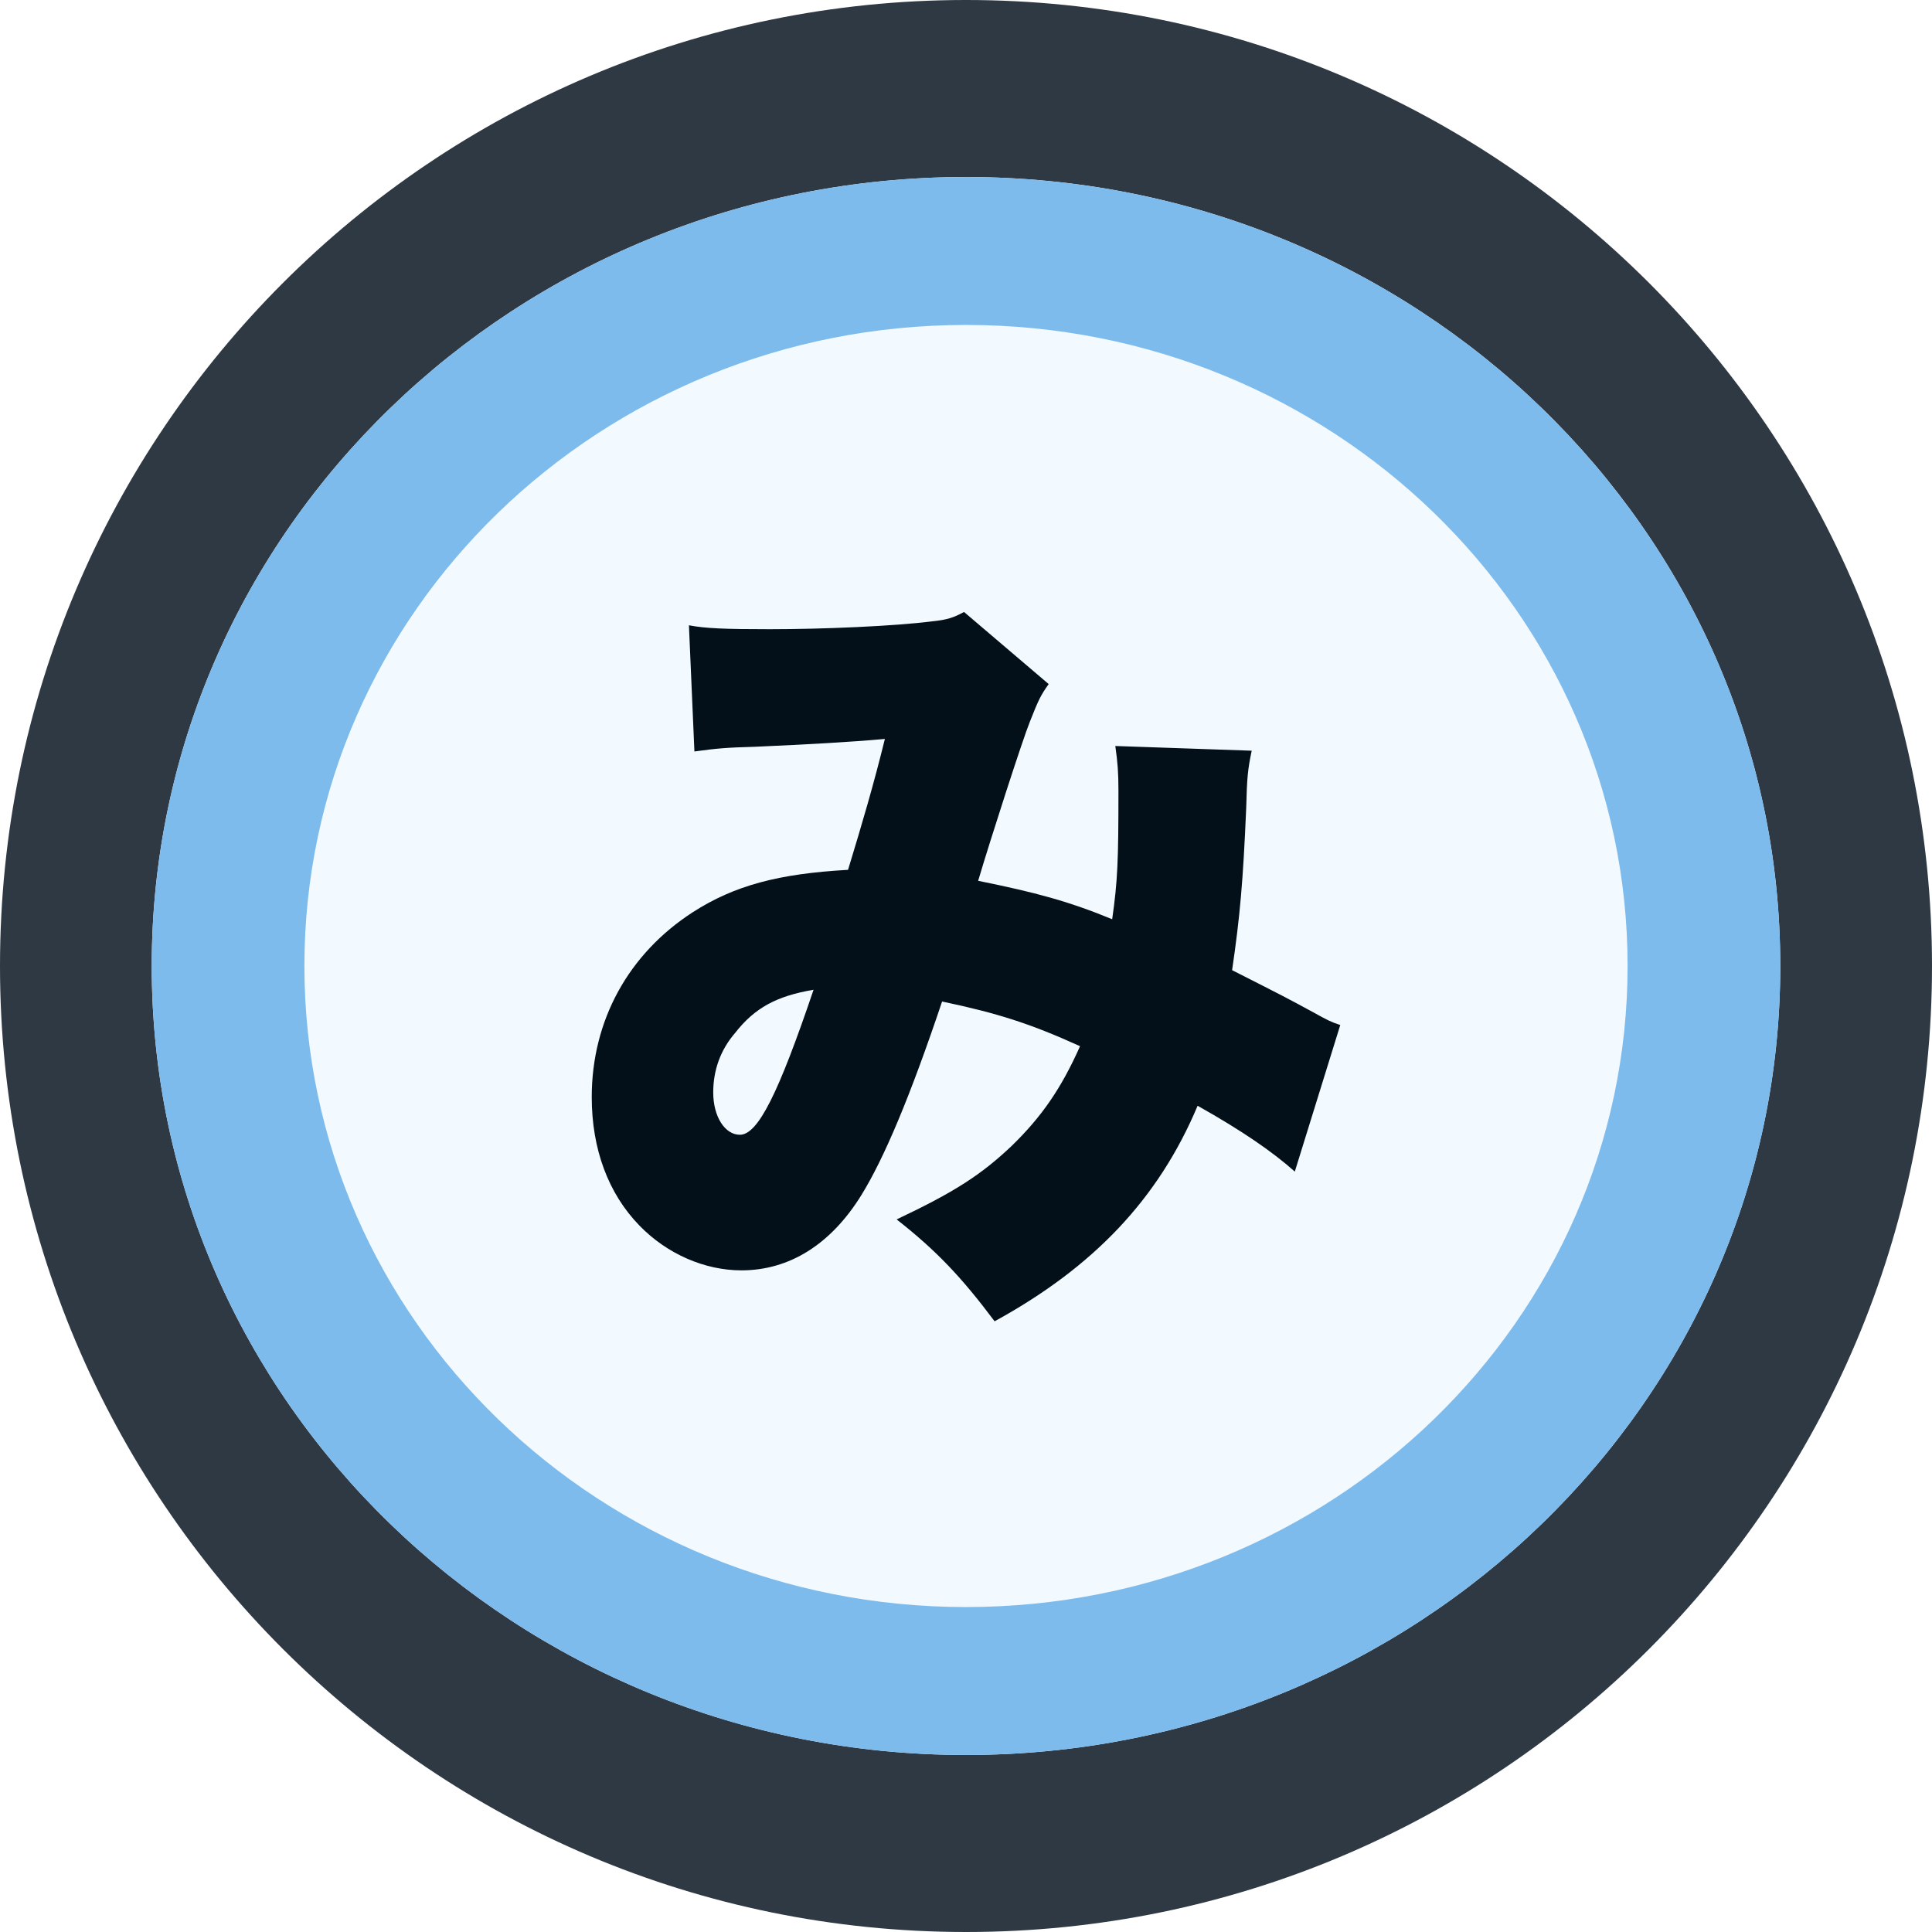
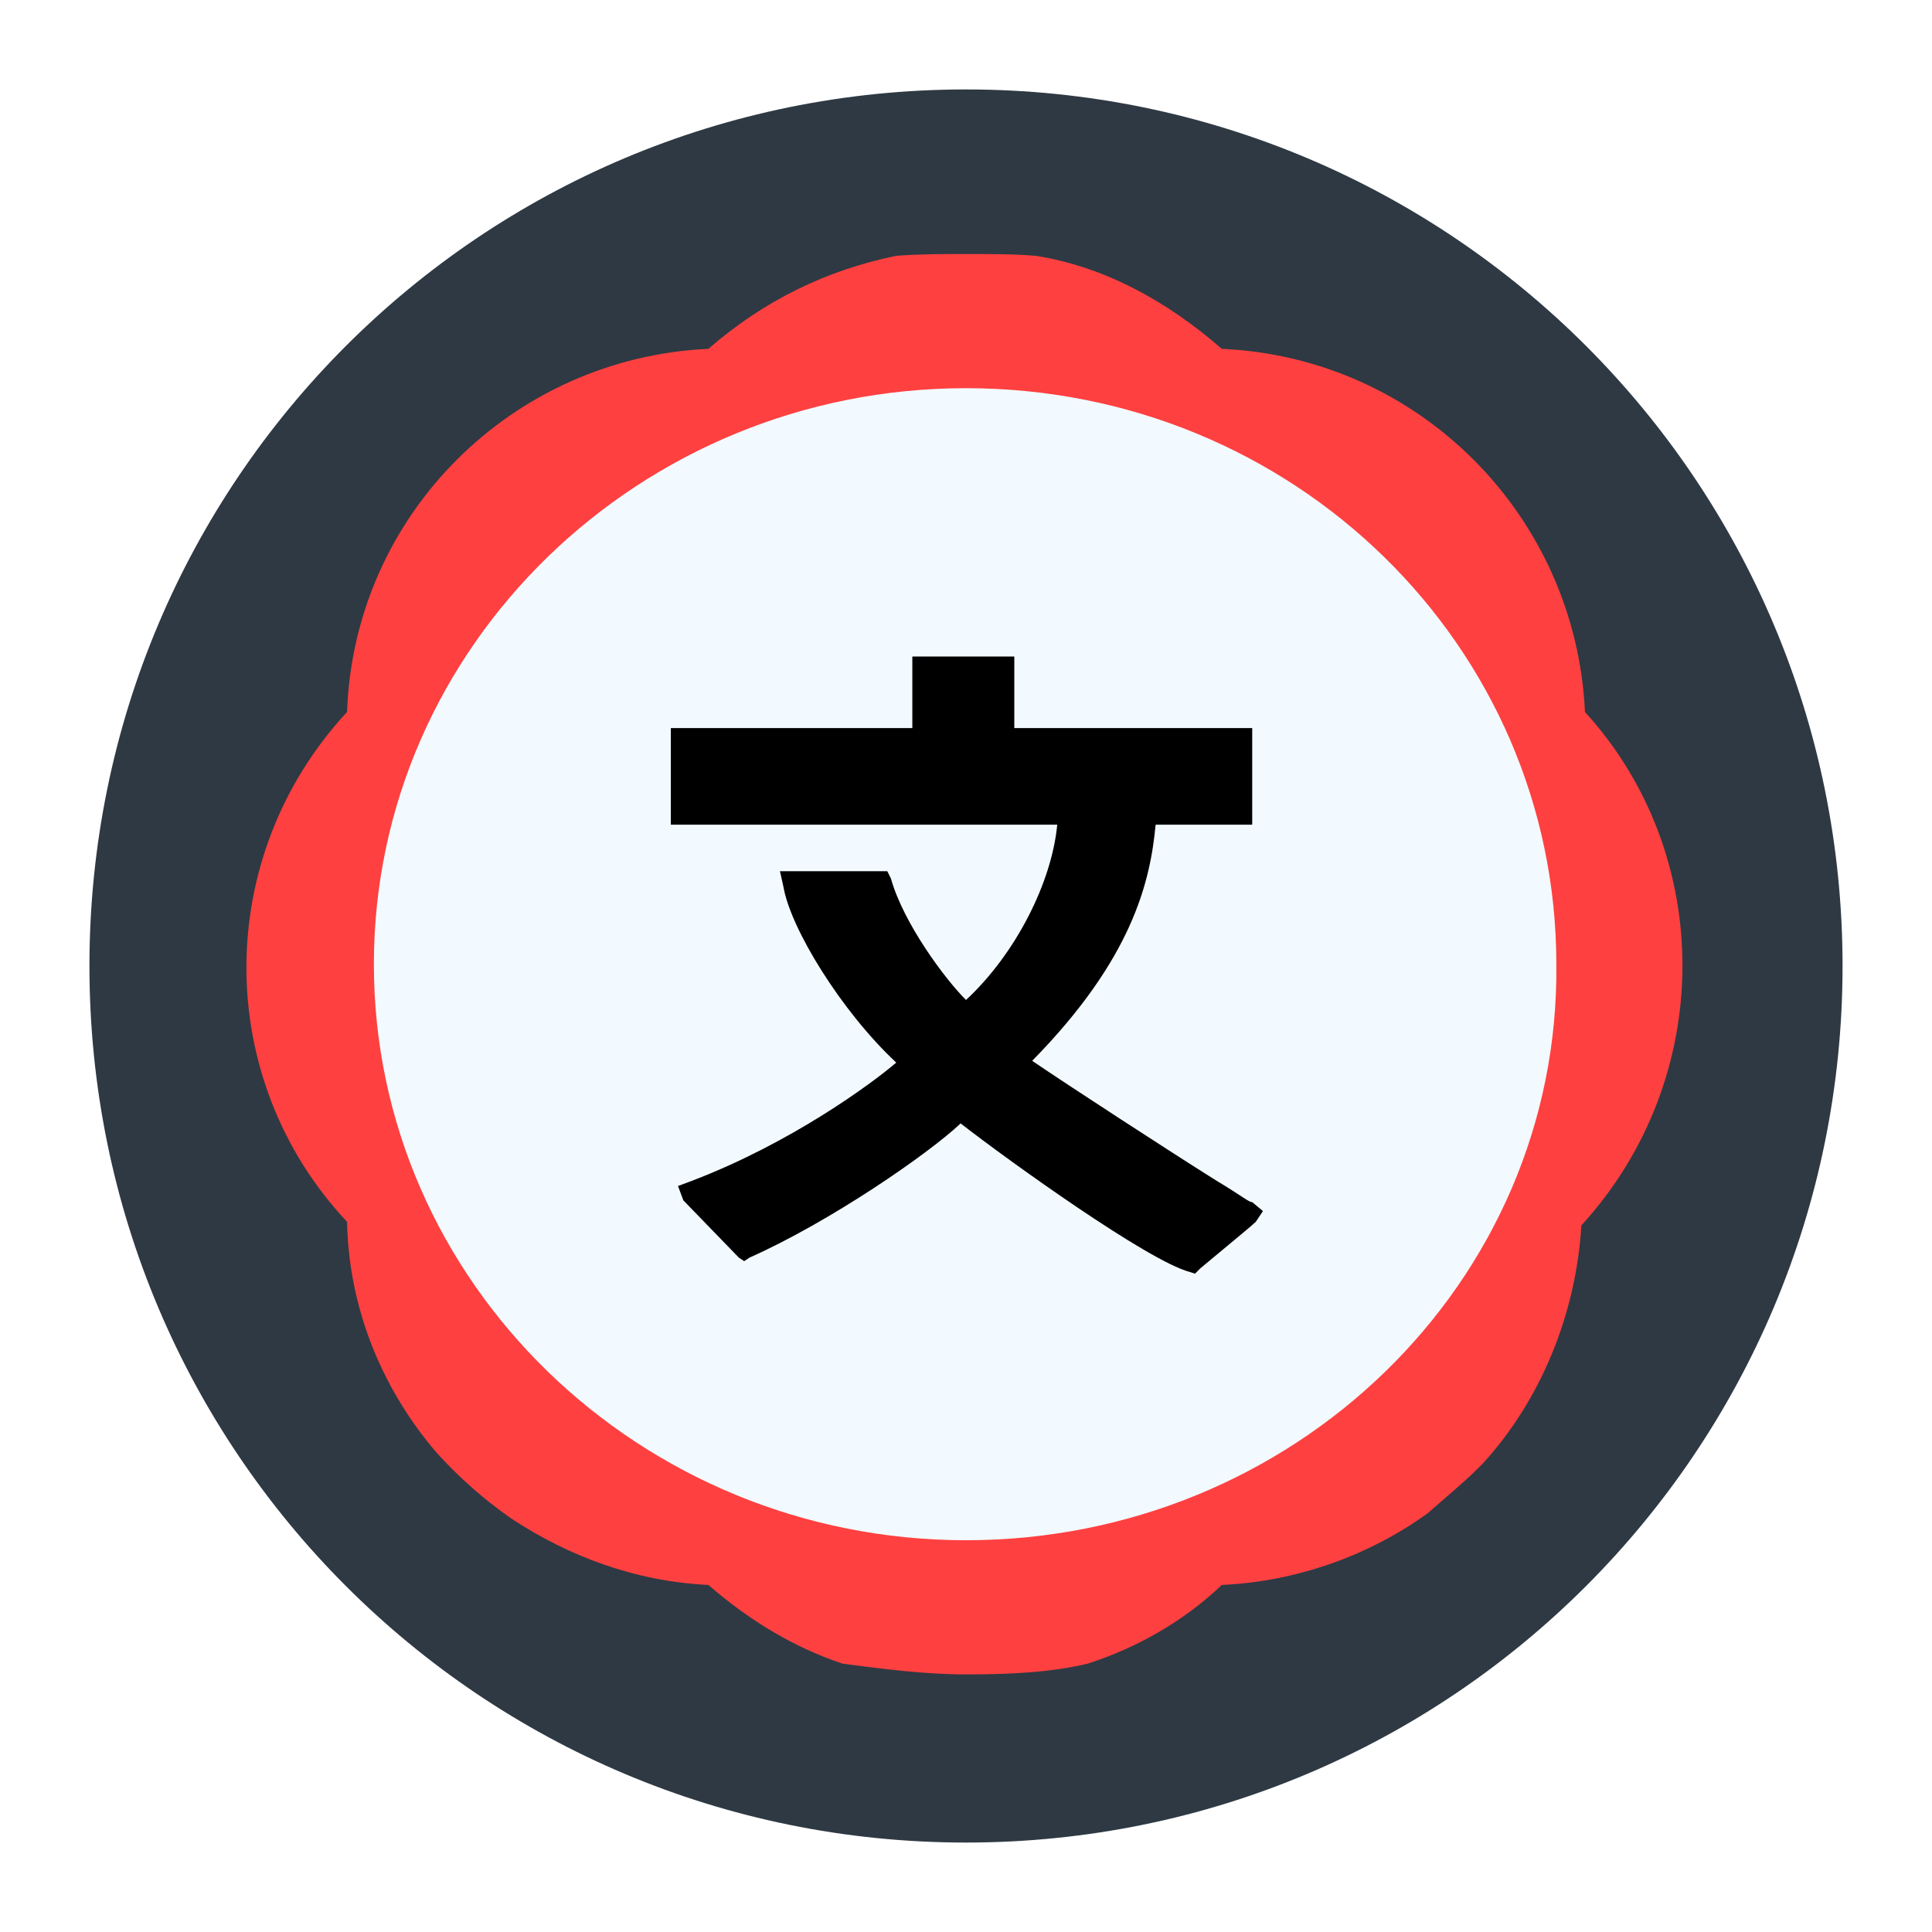
- <svg xmlns="http://www.w3.org/2000/svg" width="512" height="512" fill="none" viewBox="0 0 432 432">
-   <circle cx="216" cy="216" r="216" fill="#2e3943" />
-   <path fill="#f2faff" d="M398.073 216c0 97.433-81.517 176.419-182.073 176.419-100.556 0-182.073-78.986-182.073-176.419S115.444 39.581 216 39.581c100.556 0 182.073 78.986 182.073 176.419Z" />
-   <path fill="#7ebbed" fill-rule="evenodd" d="M216 359.34c81.702 0 147.934-64.175 147.934-143.34S297.702 72.66 216 72.66 68.065 136.835 68.065 216 134.298 359.34 216 359.34zm0 33.079c100.556 0 182.073-78.986 182.073-176.419S316.556 39.581 216 39.581C115.444 39.581 33.927 118.567 33.927 216S115.444 392.419 216 392.419z" clip-rule="evenodd" />
-   <path fill="#031019" d="m155.273 168.033-1.227-28.215c3.68.7 8.063.875 18.052.875 12.092 0 28.041-.7 36.279-1.752 3.504-.35 4.907-.876 7.185-2.103l18.928 16.124c-1.753 2.453-2.279 3.505-4.207 8.412-1.576 3.856-8.762 26.113-11.567 35.577 12.97 2.63 20.155 4.557 29.97 8.588 1.226-8.588 1.401-13.144 1.401-28.742 0-4.03-.175-6.31-.7-9.99l30.495 1.051c-.877 4.207-1.052 5.959-1.227 12.794-.701 16.475-1.403 24.361-3.154 36.279 12.092 6.134 12.092 6.134 18.226 9.464 3.154 1.752 3.855 2.102 5.959 2.804l-10.165 32.773c-4.908-4.381-11.743-9.113-21.732-14.721-8.763 20.855-23.31 36.103-45.392 48.195-7.36-9.814-12.97-15.772-21.907-22.783 12.969-6.134 18.928-9.99 25.763-16.475 6.66-6.484 11.04-12.793 15.247-22.258-11.217-5.082-18.403-7.36-30.846-9.989-7.185 21.382-12.969 35.052-18.051 43.29-6.835 11.04-16.124 16.824-26.815 16.824-8.237 0-16.65-3.68-22.784-9.99-7.01-7.185-10.69-17.175-10.69-28.742 0-17.176 8.238-32.072 22.609-41.361 9.288-5.959 19.103-8.588 34.7-9.465 3.155-10.34 5.785-19.278 8.238-29.267-7.712.701-17.35 1.227-29.093 1.752-6.309.175-8.412.35-13.495 1.051zm26.64 53.279c-8.238 1.402-13.145 4.031-17.527 9.64-3.33 3.855-4.907 8.412-4.907 13.32 0 5.432 2.63 9.464 5.959 9.464 4.03 0 8.588-9.114 16.475-32.424z" />
+ <svg xmlns="http://www.w3.org/2000/svg" version="1.2" viewBox="0 0 108 108" width="108" height="108">
+   <style>
+     .s0 { fill: #2e3943 }
+     .s1 { fill: #f2faff }
+     .s2 { fill: #ff4040 }
+     .s3 { fill: #000000 }
+   </style>
+   <path id="Shape 1" fill-rule="evenodd" class="s0" d="m54 103c-27.1 0-49-21.9-49-49 0-27.1 21.9-49 49-49 27.1 0 49 21.9 49 49 0 27.1-21.9 49-49 49z" />
+   <path fill-rule="evenodd" class="s1" d="m54.1 88.4c-19.5 0-35.3-15.4-35.3-34.5 0-19.1 15.8-34.5 35.3-34.5 19.6 0 35.4 15.4 35.4 34.5 0 19.1-15.8 34.5-35.4 34.5z" />
+   <path class="s2" d="m88.6 39.8c-0.5-10.9-9.2-19.8-20.3-20.3-3.1-2.7-6.6-4.6-10.4-5.2-1.2-0.1-2.5-0.1-3.9-0.1-1.3 0-2.6 0-3.9 0.1-3.9 0.8-7.4 2.5-10.5 5.2-10.9 0.5-19.8 9.2-20.2 20.3-7.5 8.1-7.5 20.5 0 28.5 0.1 4.9 2 9.4 5 12.9q1.9 2.1 4.2 3.7c3.2 2.1 6.9 3.5 11 3.7 2.3 2 4.8 3.5 7.5 4.4 2.3 0.3 4.6 0.6 6.9 0.6 2.4 0 4.7-0.1 6.8-0.6 2.8-0.9 5.4-2.4 7.5-4.4 4.3-0.2 8.3-1.7 11.5-4 0.9-0.8 2-1.7 2.8-2.5l0.3-0.3c3.2-3.5 5.2-8.3 5.5-13.3 7.5-8.2 7.5-20.7 0.2-28.7zm-34.6 46.3c-18.2 0-33.1-14.4-33.1-32.2 0-17.8 14.9-32.2 33.1-32.2 18.3 0 33 14.4 33 32.2 0.2 17.8-14.7 32.2-33 32.2z" />
+   <path class="s3" d="m38.2 41.5h13.5v-4h4.2v4h13.3v4h-5.2c-0.1 3-0.9 7.5-7.3 13.9 0.7 0.9 12.5 8.3 12.8 8.6-0.1 0.3-2.9 2.6-2.9 2.6-2.3-0.6-11.2-6.9-12.9-8.6-0.9 1.1-6.9 5.6-11.9 7.9l-2.8-3c6.6-2.6 11.8-6.7 12.3-7.2-3.1-2.7-6.3-7.6-6.8-9.9h4.6c1 3 4 6.7 5.1 7.5 3.5-3.1 5.8-8 5.8-11.5h-21.6z" />
+   <path class="s3" d="m66.8 71.2l-0.3-0.1c-2.3-0.6-10.1-6.2-12.8-8.3-1.8 1.7-7.3 5.5-11.8 7.5l-0.3 0.2-0.3-0.2c-0.1-0.1-3.1-3.2-3.1-3.2l-0.3-0.8 0.8-0.3c5.5-2.1 10-5.4 11.4-6.6-3.1-2.9-5.9-7.5-6.3-9.8l-0.2-0.9h6l0.2 0.4c0.7 2.5 3 5.6 4.2 6.8 2.8-2.6 4.8-6.6 5.1-9.8h-21.6v-5.4h13.5v-4h5.7v4h13.3v5.4h-5.4c-0.3 3.2-1.3 7.5-6.9 13.2 1.9 1.3 7.9 5.2 10.3 6.7 1.5 0.9 1.8 1.2 2 1.2l0.6 0.5-0.4 0.6c-0.2 0.2-1.3 1.1-3.1 2.6zm-13.2-10.4l0.6 0.6c1.5 1.5 9.7 7.2 12.3 8.3 0.7-0.6 1.4-1.2 1.8-1.7-0.3-0.1-0.6-0.5-1.1-0.8-7.8-4.9-10.7-6.9-11.1-7.5l-0.4-0.4 0.5-0.5c6-6.1 6.9-10.3 7.1-13.5v-0.8h5.2v-2.4h-13.4v-4h-2.6v4h-13.5v2.4h21.7v0.8c0 4-2.7 9.1-6.2 12.1l-0.4 0.6-0.5-0.3c-1.2-0.9-4-4.3-5.1-7.3h-3c0.9 2.3 3.5 6.3 6.1 8.6l0.5 0.4-0.5 0.6c-0.5 0.6-5.2 4.5-11.5 7.1 0.6 0.6 1.2 1.4 1.7 1.8 4.9-2.3 10.4-6.4 11.3-7.3z" />
</svg>
